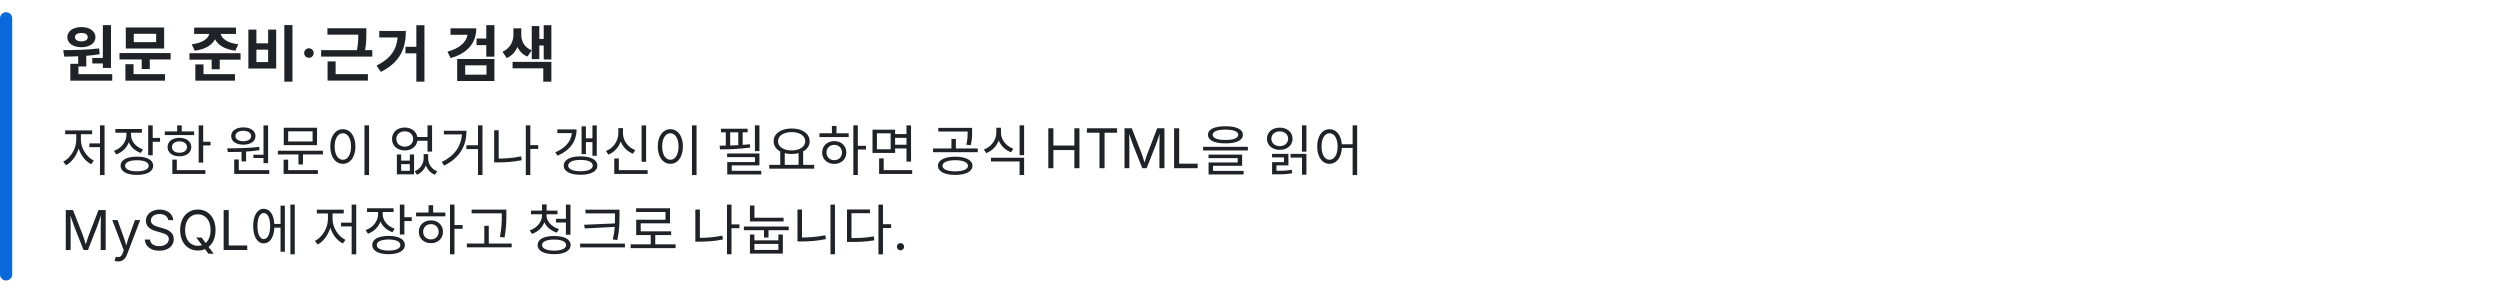
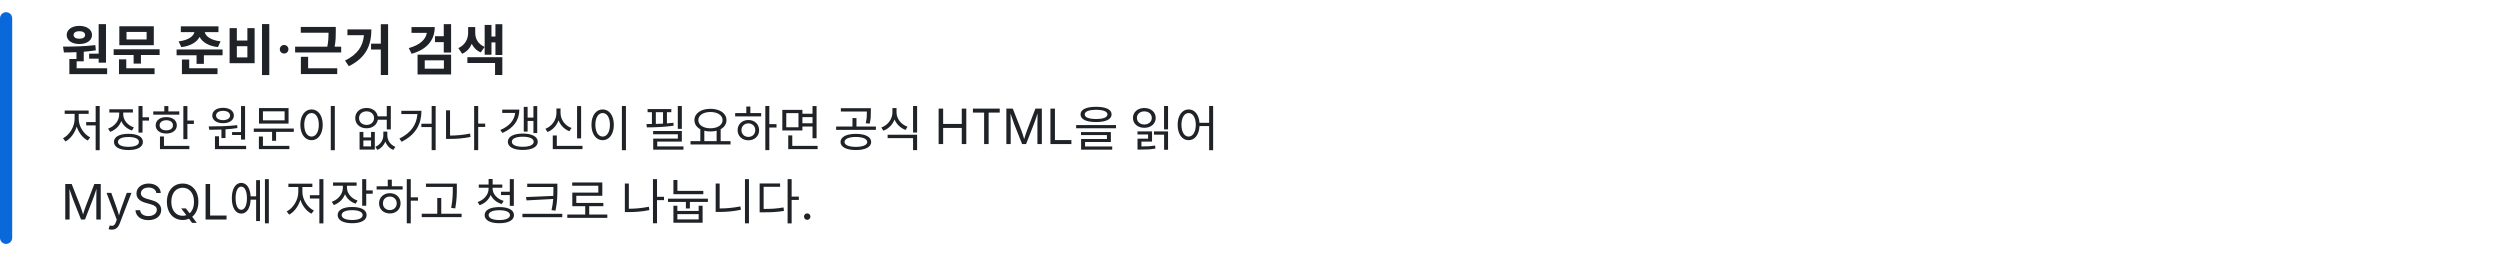
- <svg xmlns="http://www.w3.org/2000/svg" width="820" height="100" viewBox="0 0 820 100" role="img" aria-labelledby="title description">
+ <svg xmlns="http://www.w3.org/2000/svg" width="820" height="88" viewBox="0 0 820 88" role="img" aria-labelledby="title description">
  <style>
    text { fill: #1f2328; font-family: -apple-system, BlinkMacSystemFont, "Segoe UI", "Noto Sans KR", "Apple SD Gothic Neo", "Malgun Gothic", sans-serif; }
    .accent { fill: #0969da; }
    @media (prefers-color-scheme: dark) {
      text { fill: #f0f6fc; }
      .accent { fill: #4493f8; }
    }
  </style>
-   <rect class="accent" x="0" y="4" width="4" height="88" rx="2" />
-   <text x="20" y="25" font-size="20" font-weight="600">원문 준비·근거 검색</text>
-   <text x="20" y="56" font-size="18">저장한 원문이 없거나 갱신이 필요하면 공식 HTML을 읽어</text>
-   <text x="20" y="82" font-size="18">MySQL에 저장하고 청크로 나눕니다.</text>
+   <rect class="accent" x="0" y="4" width="4" height="76" rx="2" />
+   <text x="20" y="23" font-size="18" font-weight="600">원문 준비·근거 검색</text>
+   <text x="20" y="48" font-size="16">저장한 원문이 없거나 갱신이 필요하면 공식 HTML을 읽어</text>
+   <text x="20" y="72" font-size="16">MySQL에 저장하고 청크로 나눕니다.</text>
</svg>
